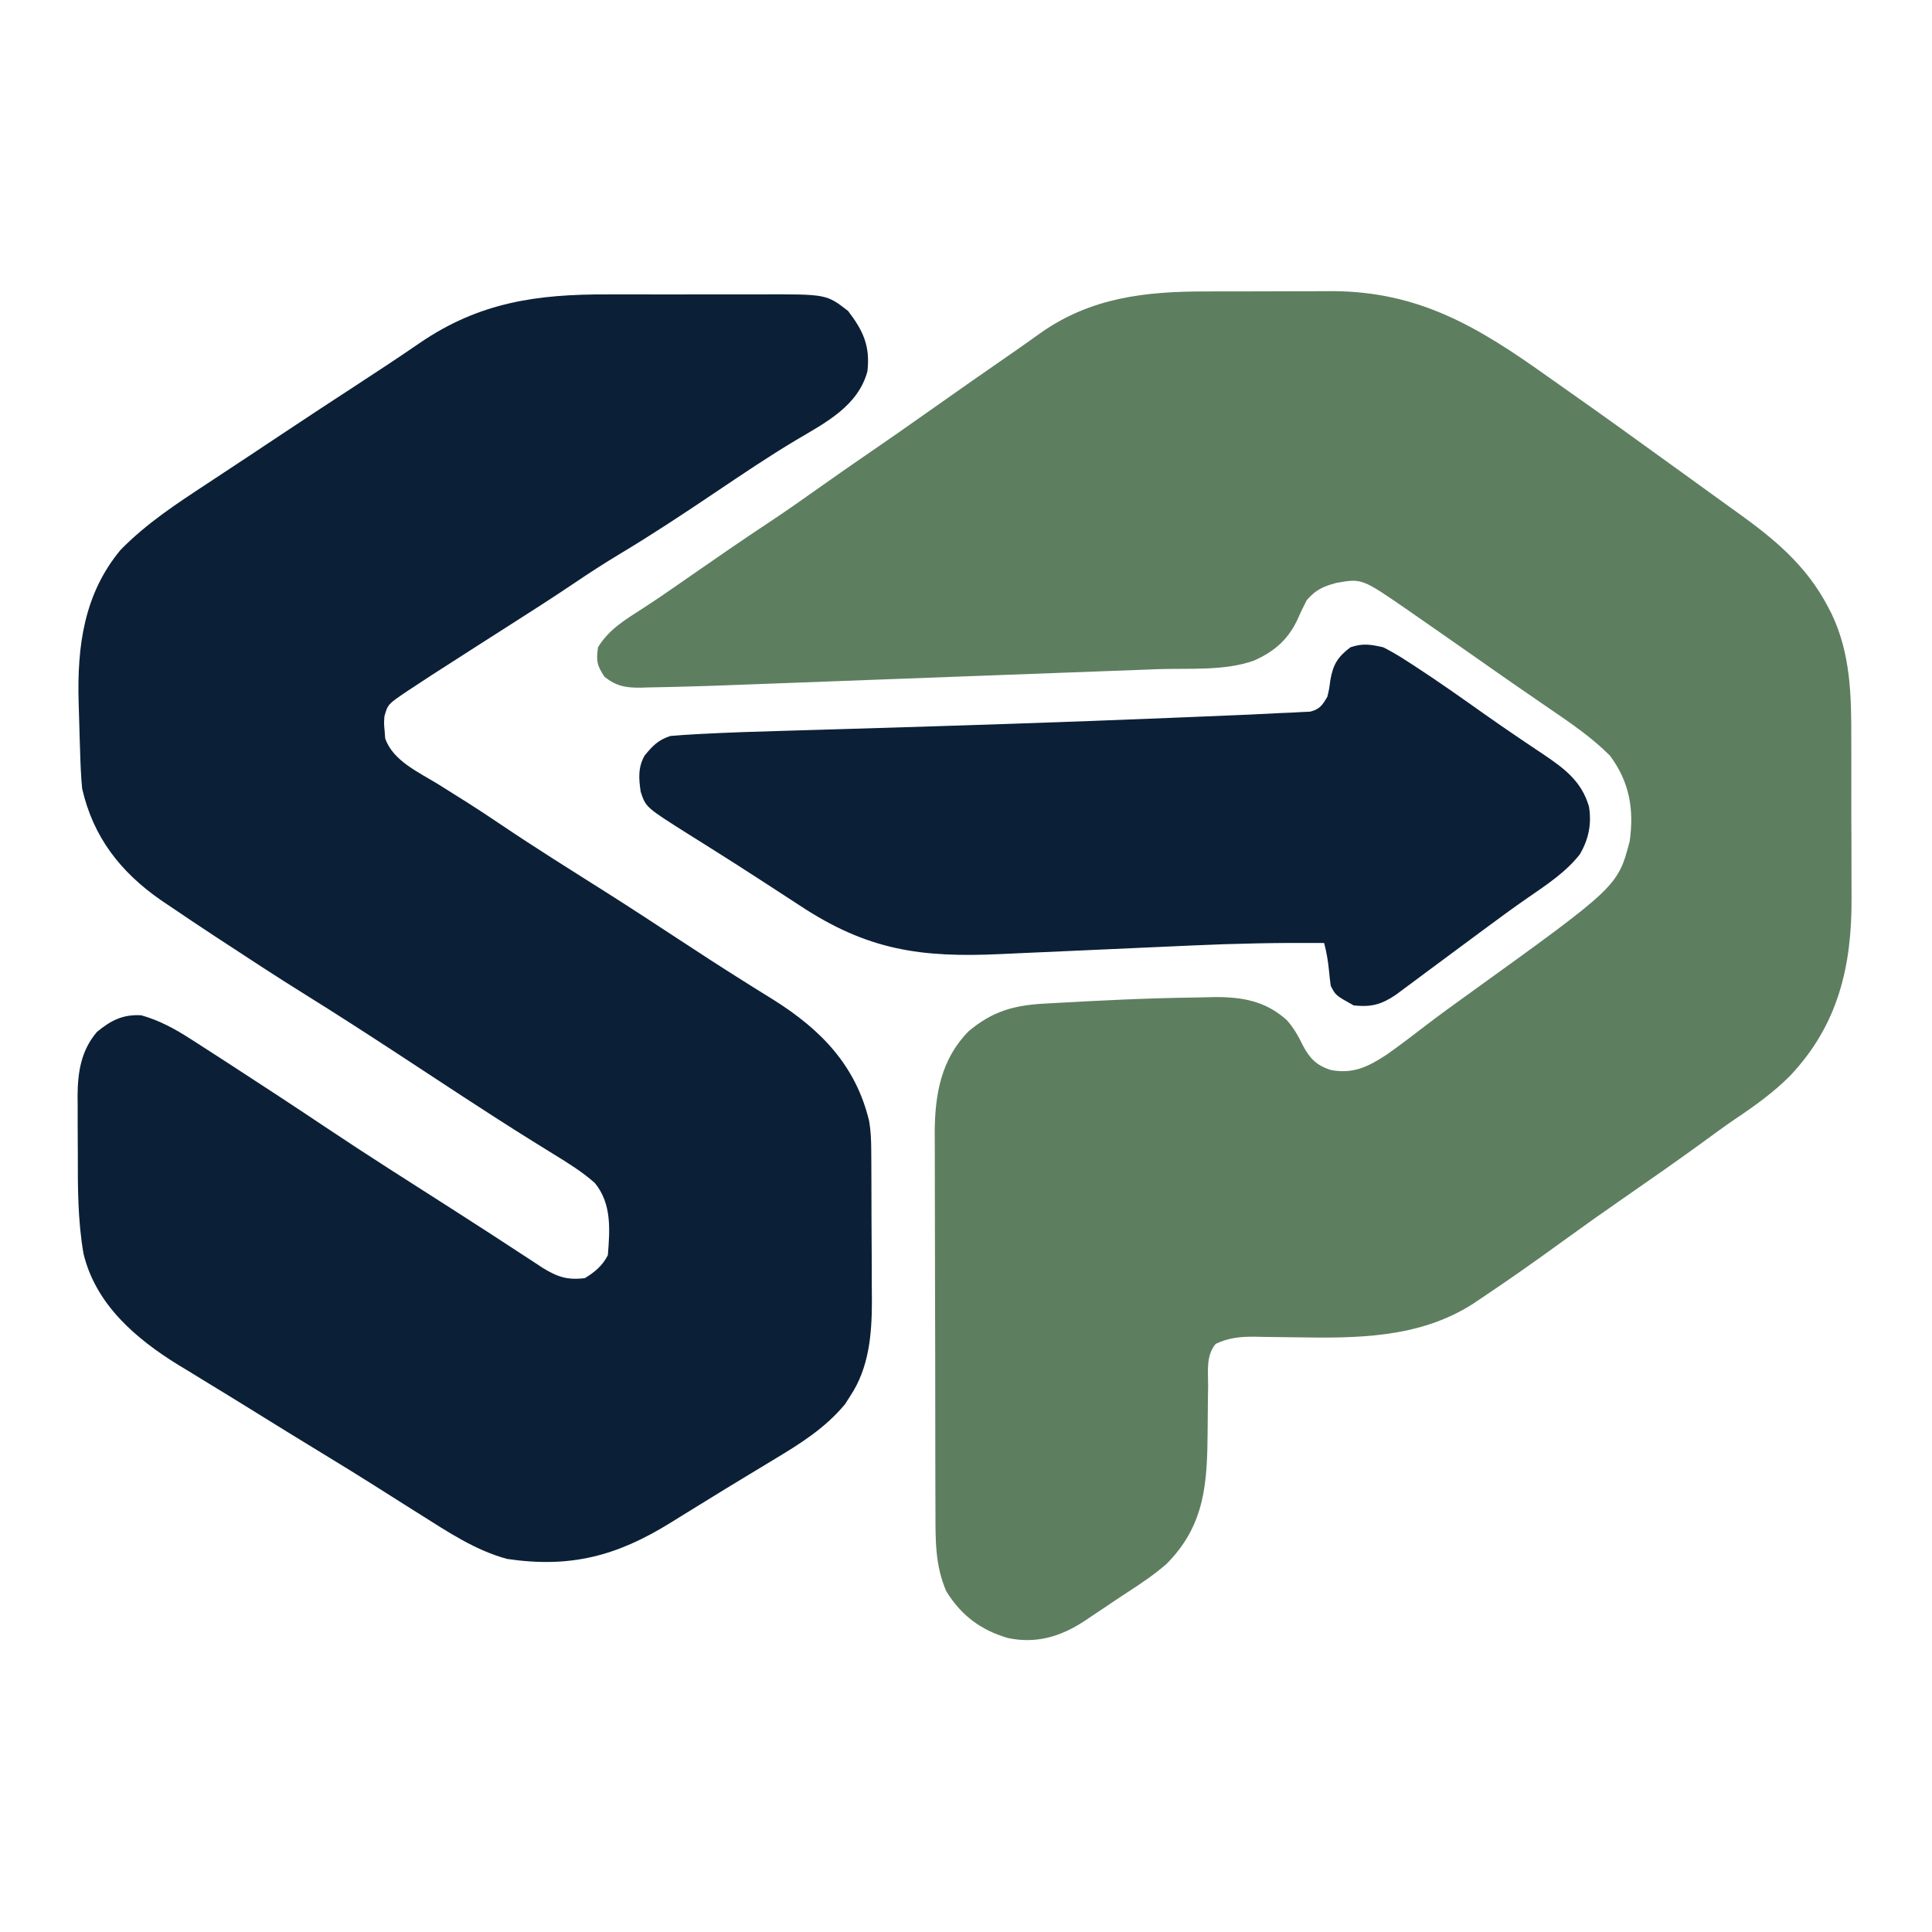
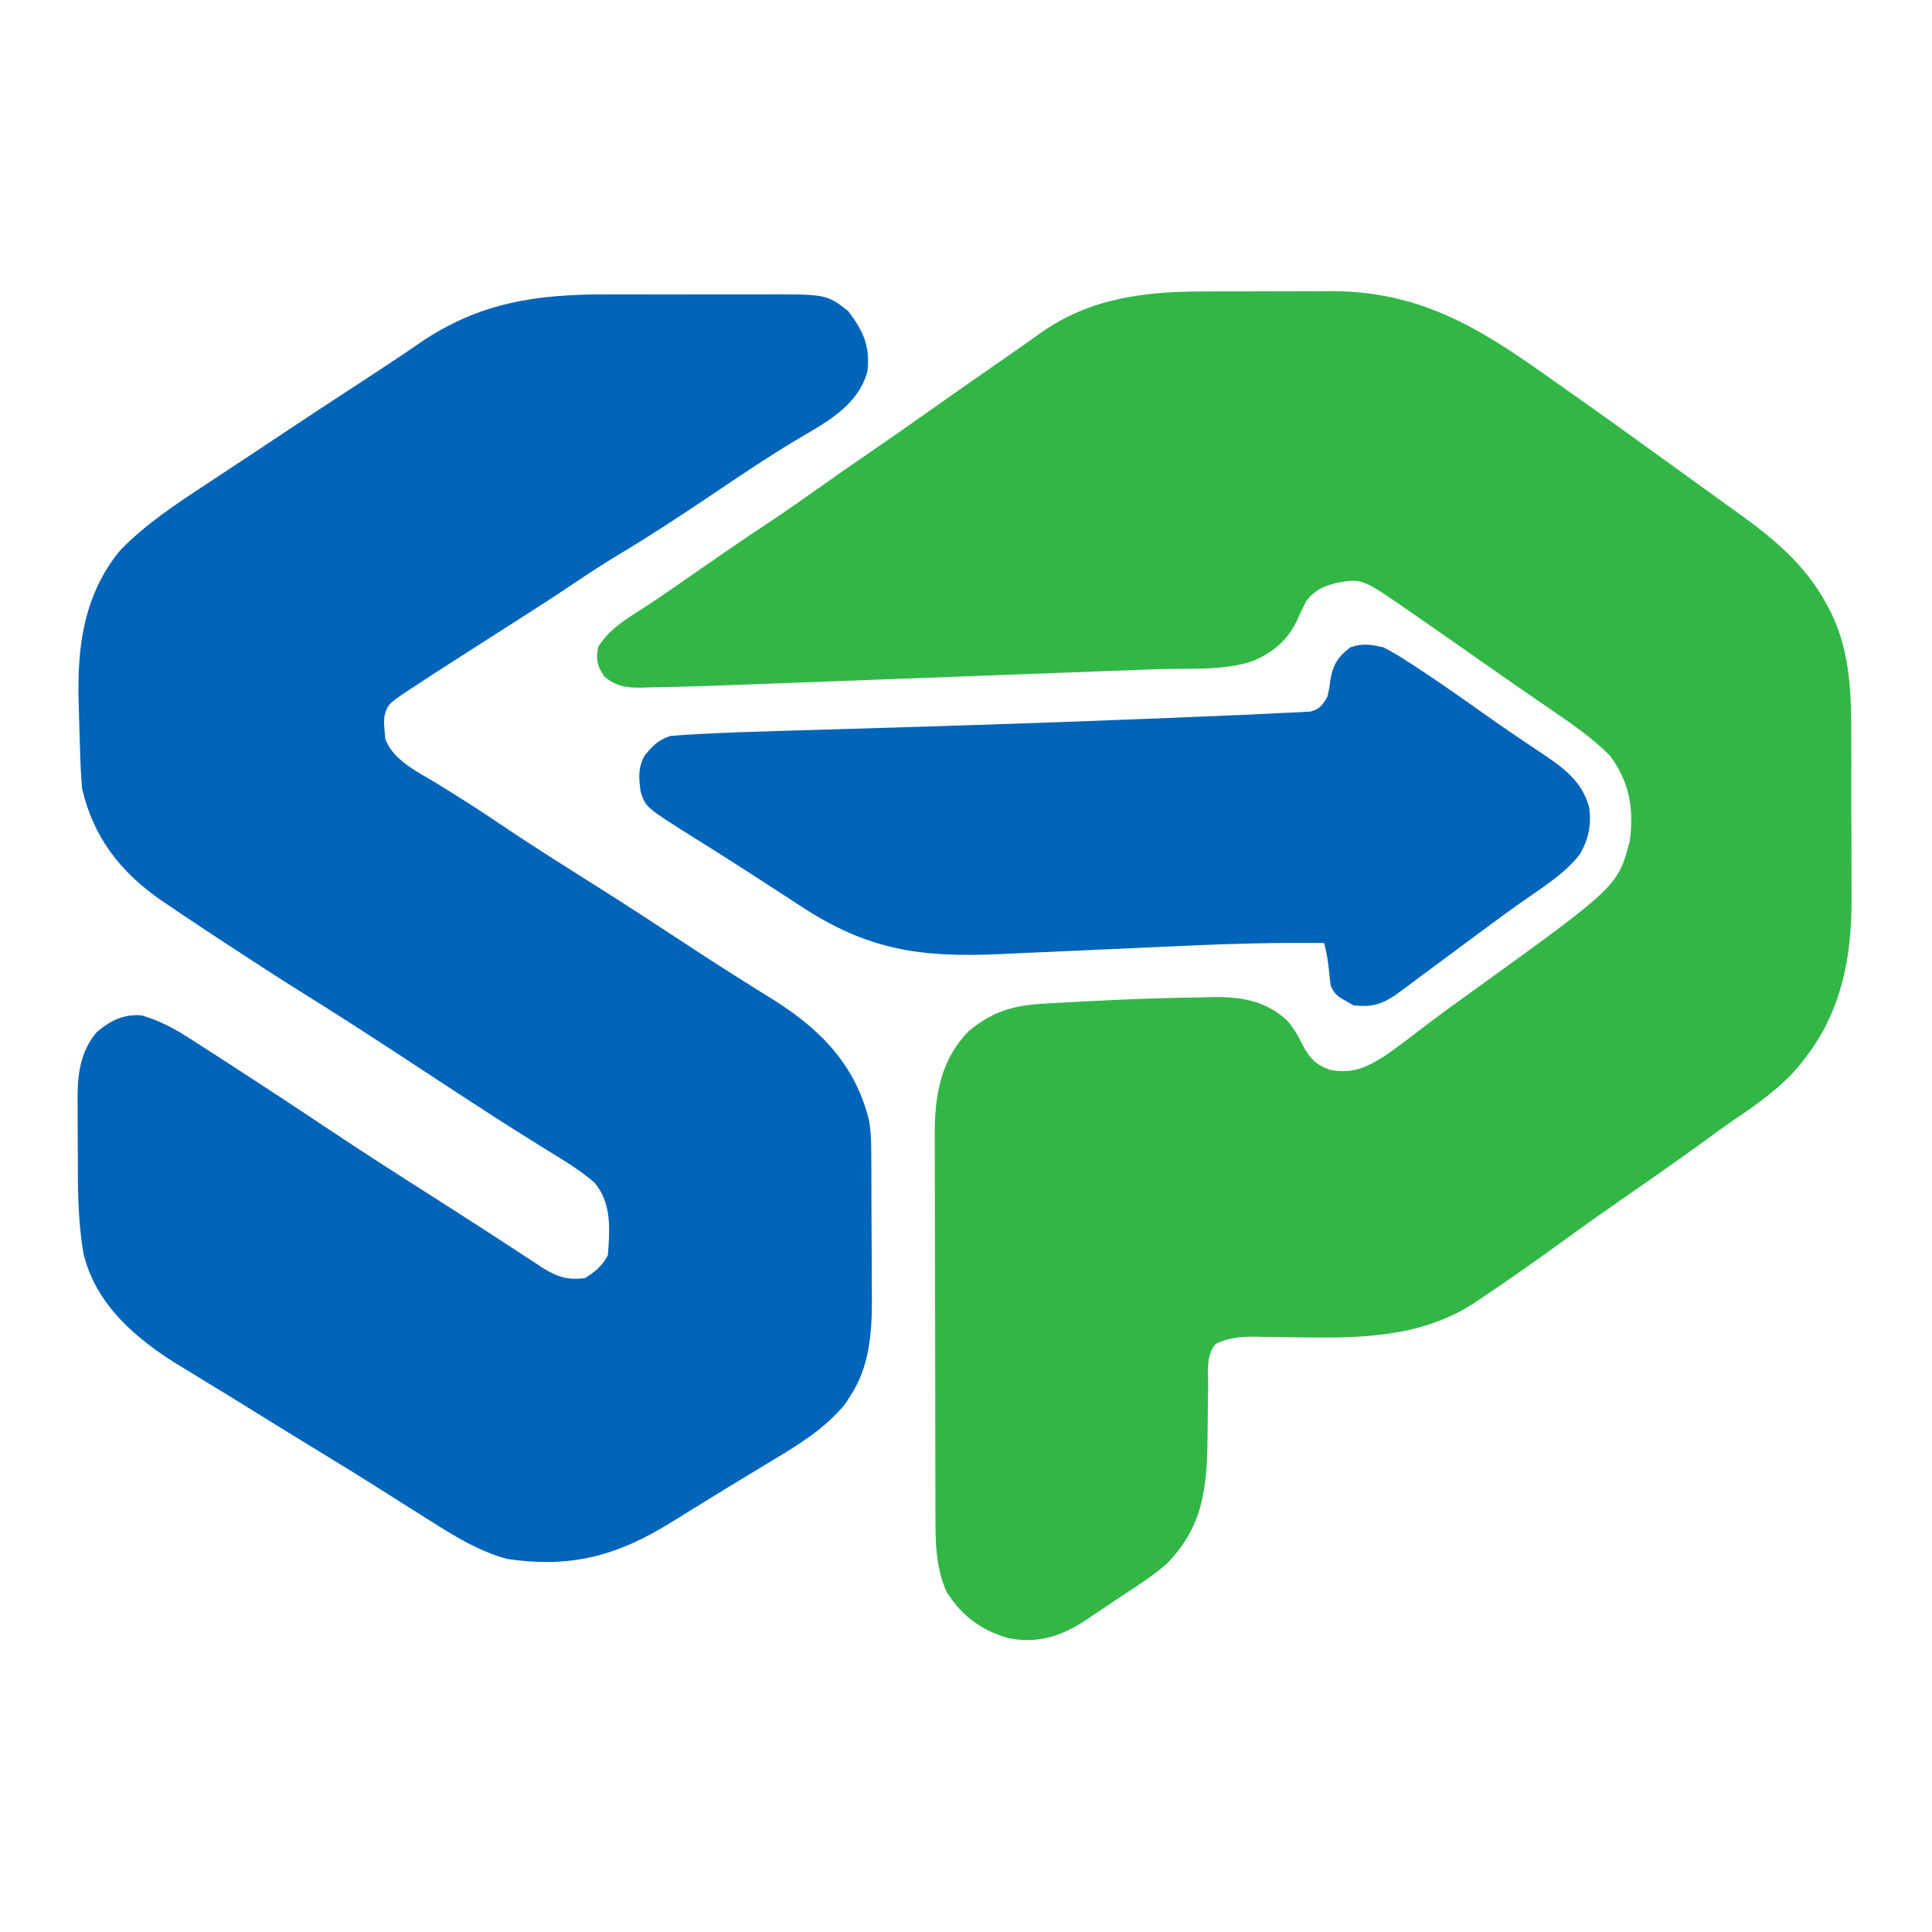
<svg xmlns="http://www.w3.org/2000/svg" viewBox="0 0 588 588" width="588" height="588" role="img" aria-labelledby="scrappilot-symbol-title">
  <g transform="translate(0 65)">
-     <path d="M0 0 C1.4 -0.004 2.801 -0.008 4.201 -0.013 C7.117 -0.02 10.032 -0.02 12.947 -0.015 C16.634 -0.009 20.321 -0.026 24.009 -0.049 C26.896 -0.064 29.783 -0.065 32.671 -0.062 C34.675 -0.062 36.68 -0.076 38.685 -0.09 C65.062 0.04 83.001 10.866 103.857 25.725 C106.701 27.747 109.556 29.754 112.411 31.761 C121.261 37.986 130.038 44.307 138.799 50.655 C141.079 52.304 143.363 53.948 145.648 55.59 C149.402 58.287 153.145 60.997 156.884 63.714 C158.338 64.768 159.796 65.816 161.257 66.86 C172.848 75.142 182.849 83.288 189.512 96.176 C189.83 96.787 190.149 97.398 190.477 98.028 C196.356 110.287 196.537 123.099 196.508 136.383 C196.512 138.209 196.518 140.036 196.524 141.862 C196.533 145.672 196.53 149.481 196.52 153.291 C196.509 158.129 196.529 162.966 196.558 167.804 C196.577 171.571 196.576 175.338 196.571 179.106 C196.57 180.887 196.576 182.669 196.589 184.45 C196.714 205.177 192.601 223.1 177.958 238.637 C172.807 243.834 167.064 247.921 161.006 251.983 C157.49 254.381 154.073 256.916 150.637 259.426 C142.707 265.178 134.672 270.771 126.619 276.347 C120.577 280.538 114.584 284.789 108.637 289.113 C100.547 294.988 92.388 300.746 84.074 306.301 C83.151 306.92 82.228 307.538 81.277 308.176 C64.788 318.678 45.821 318.618 26.949 318.301 C23.697 318.247 20.444 318.208 17.191 318.176 C16.463 318.159 15.735 318.143 14.985 318.125 C10.629 318.084 7.033 318.422 3.074 320.301 C0.072 323.795 0.777 328.677 0.766 333.055 C0.74 334.814 0.715 336.574 0.689 338.334 C0.661 341.09 0.637 343.845 0.618 346.601 C0.488 362.457 -0.051 375.406 -11.926 387.301 C-15.664 390.572 -19.757 393.309 -23.922 396 C-26.087 397.405 -28.223 398.849 -30.359 400.297 C-31.86 401.3 -33.361 402.301 -34.863 403.301 C-35.561 403.77 -36.258 404.239 -36.977 404.723 C-44.199 409.427 -51.557 411.63 -60.152 409.836 C-68.431 407.432 -74.39 402.935 -78.918 395.621 C-82.313 387.805 -82.222 380.137 -82.216 371.747 C-82.222 370.388 -82.229 369.029 -82.237 367.669 C-82.254 363.995 -82.259 360.322 -82.26 356.648 C-82.262 354.346 -82.266 352.044 -82.271 349.742 C-82.29 341.694 -82.298 333.645 -82.296 325.597 C-82.295 318.125 -82.316 310.653 -82.348 303.181 C-82.374 296.742 -82.385 290.303 -82.383 283.863 C-82.383 280.028 -82.388 276.193 -82.41 272.358 C-82.429 268.746 -82.429 265.134 -82.415 261.521 C-82.412 259.585 -82.428 257.65 -82.446 255.714 C-82.364 244.198 -80.454 233.621 -72.148 225.176 C-65.046 219.184 -58.462 217.262 -49.348 216.766 C-48.972 216.744 -48.972 216.744 -47.07 216.634 C-32.466 215.813 -17.842 215.073 -3.214 214.892 C-1.228 214.864 0.757 214.812 2.743 214.76 C11.191 214.72 18.216 215.94 24.682 221.744 C26.793 224.116 28.204 226.571 29.574 229.426 C31.641 233.387 33.73 235.539 38.047 236.941 C44.877 238.242 49.413 235.996 55.074 232.301 C59.04 229.503 62.894 226.562 66.742 223.605 C71.061 220.29 75.462 217.099 79.887 213.926 C125.43 181.122 125.43 181.122 129.074 167.301 C130.42 157.547 129.015 149.292 123.074 141.301 C117.456 135.645 110.884 131.216 104.324 126.738 C102.276 125.327 100.228 123.916 98.18 122.504 C97.157 121.801 96.134 121.098 95.08 120.373 C90.58 117.271 86.109 114.129 81.637 110.988 C75.521 106.704 69.402 102.425 63.262 98.176 C62.634 97.738 62.006 97.301 61.36 96.85 C47.559 87.332 47.559 87.332 39.773 88.707 C35.723 89.821 33.543 90.756 30.762 93.988 C29.877 95.724 29.003 97.468 28.234 99.258 C25.364 105.7 21.203 109.457 14.745 112.341 C5.723 115.584 -5.152 114.618 -14.668 114.965 C-16.227 115.024 -17.785 115.083 -19.344 115.143 C-23.549 115.303 -27.754 115.459 -31.959 115.614 C-35.487 115.744 -39.015 115.877 -42.543 116.009 C-50.88 116.322 -59.217 116.632 -67.553 116.94 C-76.109 117.256 -84.664 117.576 -93.219 117.899 C-100.601 118.178 -107.983 118.454 -115.365 118.727 C-119.758 118.89 -124.15 119.054 -128.542 119.22 C-132.682 119.377 -136.821 119.53 -140.96 119.681 C-142.464 119.736 -143.967 119.792 -145.471 119.85 C-149.574 120.007 -153.677 120.144 -157.783 120.247 C-159.293 120.285 -160.803 120.327 -162.313 120.371 C-164.76 120.438 -167.206 120.483 -169.654 120.522 C-170.406 120.545 -171.159 120.568 -171.934 120.592 C-176.473 120.636 -179.344 120.145 -182.926 117.301 C-185.287 113.759 -185.498 112.473 -184.926 108.301 C-181.566 102.782 -176.584 99.878 -171.223 96.426 C-167.992 94.343 -164.83 92.185 -161.676 89.988 C-160.599 89.241 -159.523 88.493 -158.414 87.723 C-157.853 87.333 -157.292 86.943 -156.713 86.541 C-148.848 81.084 -140.977 75.638 -132.988 70.363 C-127.408 66.663 -121.945 62.808 -116.485 58.934 C-111.66 55.514 -106.807 52.14 -101.926 48.801 C-96.541 45.114 -91.189 41.385 -85.863 37.613 C-76.089 30.694 -66.267 23.844 -56.416 17.035 C-54.358 15.602 -52.317 14.15 -50.285 12.68 C-34.973 1.851 -18.337 -0.013 0 0 Z " fill="#5E7E60" transform="translate(366.9258,23.69922)" />
-     <path d="M0 0 C1.77 -0.002 3.54 -0.005 5.311 -0.009 C8.985 -0.013 12.658 -0.007 16.333 0.007 C21.02 0.025 25.708 0.014 30.396 -0.003 C34.037 -0.014 37.678 -0.011 41.319 -0.003 C43.047 -0.001 44.776 -0.003 46.505 -0.01 C66.469 -0.074 66.469 -0.074 73.059 5.047 C77.604 11.009 79.826 15.666 78.938 23.398 C76.093 34.02 66.083 39.088 57.203 44.347 C48.748 49.399 40.609 54.905 32.438 60.398 C22.966 66.76 13.492 73.052 3.699 78.913 C-1.271 81.891 -6.095 85.038 -10.896 88.282 C-17.012 92.401 -23.222 96.369 -29.438 100.336 C-30.514 101.024 -31.591 101.711 -32.701 102.42 C-34.826 103.777 -36.951 105.134 -39.076 106.49 C-43.286 109.18 -47.49 111.878 -51.688 114.586 C-52.343 115.007 -52.998 115.428 -53.673 115.861 C-55.479 117.027 -57.273 118.209 -59.062 119.398 C-59.703 119.817 -60.343 120.235 -61.003 120.667 C-67.022 124.74 -67.022 124.74 -68.062 128.398 C-68.215 130.582 -68.215 130.582 -68 132.836 C-67.947 133.577 -67.894 134.318 -67.84 135.082 C-65.532 141.96 -57.474 145.507 -51.688 149.086 C-49.689 150.339 -47.692 151.592 -45.695 152.848 C-45.21 153.152 -45.21 153.152 -42.755 154.693 C-39.317 156.87 -35.933 159.119 -32.562 161.398 C-21.982 168.53 -11.151 175.28 -0.37 182.102 C7.047 186.806 14.394 191.61 21.733 196.434 C28.066 200.594 34.416 204.72 40.836 208.746 C41.944 209.444 43.053 210.142 44.195 210.862 C46.288 212.176 48.385 213.483 50.489 214.781 C64.837 223.811 75.454 234.752 79.475 251.659 C79.983 254.67 80.079 257.505 80.099 260.559 C80.108 261.781 80.118 263.003 80.128 264.262 C80.13 264.92 80.13 264.92 80.141 268.246 C80.142 268.584 80.142 268.584 80.149 270.293 C80.164 273.873 80.173 277.453 80.178 281.033 C80.183 284.699 80.207 288.364 80.236 292.029 C80.255 294.875 80.26 297.721 80.261 300.567 C80.266 302.565 80.284 304.564 80.303 306.562 C80.279 316.557 79.415 326.667 73.75 335.211 C73.22 336.042 72.69 336.874 72.145 337.73 C66.04 345.109 58.326 349.893 50.188 354.773 C48.473 355.813 46.758 356.852 45.044 357.892 C43.851 358.614 42.659 359.335 41.465 360.054 C37.715 362.316 33.979 364.6 30.255 366.905 C27.757 368.451 25.255 369.991 22.752 371.53 C21.558 372.266 20.366 373.004 19.175 373.745 C2.726 383.965 -11.394 387.713 -30.738 384.855 C-40.357 382.252 -48.71 376.663 -57.062 371.398 C-57.446 371.158 -57.446 371.158 -59.385 369.942 C-63.371 367.44 -67.346 364.924 -71.316 362.398 C-75.827 359.537 -80.374 356.738 -84.938 353.961 C-93.138 348.969 -101.312 343.937 -109.465 338.867 C-113.423 336.407 -117.397 333.975 -121.379 331.555 C-123.503 330.253 -125.626 328.951 -127.75 327.648 C-128.24 327.354 -128.24 327.354 -130.717 325.862 C-143.752 317.829 -155.985 307.35 -159.66 291.885 C-161.386 281.843 -161.4 271.851 -161.378 261.686 C-161.375 258.641 -161.399 255.596 -161.424 252.551 C-161.426 250.589 -161.427 248.626 -161.426 246.664 C-161.435 245.767 -161.444 244.87 -161.454 243.946 C-161.401 236.651 -160.389 230.132 -155.562 224.461 C-151.314 220.956 -147.636 219.066 -142.062 219.398 C-136.56 220.951 -131.781 223.547 -127 226.648 C-126.666 226.861 -126.666 226.861 -124.979 227.936 C-122.667 229.413 -120.364 230.905 -118.062 232.398 C-117.159 232.983 -116.255 233.568 -115.324 234.17 C-105.303 240.659 -95.321 247.204 -85.4 253.845 C-72.905 262.195 -60.205 270.234 -47.541 278.323 C-39.747 283.306 -31.984 288.333 -24.255 293.414 C-23.494 293.911 -22.733 294.409 -21.949 294.922 C-21.291 295.354 -20.634 295.787 -19.956 296.232 C-15.459 299.003 -12.473 300.051 -7.062 299.398 C-4.09 297.614 -1.636 295.546 -0.062 292.398 C0.558 284.646 1.149 276.7 -4.062 270.398 C-7.912 267.011 -12.144 264.38 -16.5 261.711 C-17.946 260.816 -19.391 259.92 -20.836 259.023 C-21.554 258.579 -22.271 258.134 -23.011 257.676 C-37.095 248.907 -50.907 239.687 -64.795 230.613 C-73.807 224.726 -82.838 218.883 -91.984 213.206 C-100.765 207.74 -109.415 202.072 -118.062 196.398 C-118.779 195.928 -119.496 195.458 -120.234 194.974 C-124.533 192.149 -128.807 189.289 -133.062 186.398 C-134.081 185.713 -135.099 185.027 -136.148 184.32 C-148.377 175.81 -156.708 165.163 -160.062 150.398 C-160.434 146.569 -160.573 142.743 -160.688 138.898 C-160.724 137.832 -160.76 136.766 -160.798 135.667 C-160.898 132.578 -160.983 129.488 -161.062 126.398 C-161.086 125.617 -161.109 124.835 -161.133 124.03 C-161.606 107.12 -159.519 91.21 -148.418 77.812 C-140.466 69.663 -131.283 63.682 -121.812 57.461 C-120.36 56.501 -118.908 55.541 -117.457 54.58 C-114.627 52.708 -111.795 50.838 -108.962 48.972 C-105.603 46.758 -102.255 44.529 -98.91 42.293 C-91.58 37.399 -84.2 32.582 -76.82 27.764 C-70.29 23.5 -63.77 19.229 -57.345 14.806 C-39.121 2.331 -21.53 -0.089 0 0 Z " fill="#0B2037" transform="translate(185.0625,24.60156)" />
-     <path d="M0 0 C2.546 1.312 4.815 2.619 7.188 4.188 C7.529 4.407 7.529 4.407 9.255 5.516 C16.589 10.282 23.73 15.335 30.867 20.391 C34.326 22.836 37.809 25.239 41.32 27.609 C42.179 28.19 43.038 28.77 43.923 29.368 C45.553 30.466 47.185 31.56 48.822 32.65 C55.24 36.983 60.408 40.864 62.613 48.539 C63.445 53.829 62.503 58.446 59.789 63.059 C55.475 68.501 49.72 72.275 44.059 76.18 C39.572 79.274 35.193 82.507 30.812 85.75 C30.021 86.334 29.23 86.918 28.415 87.519 C24.171 90.65 19.935 93.791 15.703 96.938 C14.842 97.576 13.981 98.214 13.094 98.872 C11.442 100.098 9.791 101.326 8.142 102.558 C7.768 102.834 7.768 102.834 5.879 104.234 C5.225 104.721 4.571 105.208 3.897 105.71 C-0.518 108.713 -3.575 109.561 -9 109 C-14.538 105.923 -14.538 105.923 -16 103 C-16.202 101.546 -16.364 100.087 -16.5 98.625 C-16.779 95.648 -17.249 92.892 -18 90 C-31.549 89.886 -45.037 90.141 -58.571 90.771 C-61.656 90.915 -64.74 91.051 -67.825 91.186 C-76.578 91.571 -85.33 91.966 -94.082 92.366 C-99.481 92.613 -104.88 92.852 -110.28 93.086 C-112.314 93.176 -114.349 93.269 -116.383 93.365 C-140.759 94.516 -156.975 92.224 -177.62 78.573 C-180.492 76.675 -183.382 74.806 -186.275 72.94 C-187.635 72.062 -188.993 71.182 -190.35 70.3 C-194.461 67.627 -198.593 64.989 -202.742 62.375 C-203.728 61.753 -204.714 61.131 -205.729 60.49 C-207.656 59.276 -209.584 58.065 -211.515 56.858 C-224.431 48.708 -224.431 48.708 -226 44 C-226.614 39.989 -226.863 36.474 -224.766 32.891 C-222.283 29.916 -220.733 28.244 -217 27 C-214.518 26.78 -212.055 26.607 -209.568 26.478 C-208.818 26.437 -208.067 26.395 -207.293 26.353 C-199.082 25.92 -190.865 25.665 -182.646 25.43 C-179.803 25.349 -176.959 25.264 -174.115 25.179 C-170.027 25.056 -165.938 24.934 -161.849 24.814 C-129.402 23.852 -96.961 22.811 -64.527 21.471 C-62.201 21.376 -59.876 21.281 -57.55 21.186 C-53.923 21.039 -50.296 20.887 -46.67 20.733 C-44.755 20.652 -42.84 20.573 -40.925 20.494 C-37.615 20.35 -34.308 20.178 -31 20 C-30.475 19.98 -30.475 19.98 -27.817 19.878 C-26.832 19.822 -25.848 19.767 -24.833 19.709 C-23.97 19.669 -23.108 19.628 -22.219 19.587 C-19.275 18.808 -18.512 17.583 -17 15 C-16.445 12.598 -16.445 12.598 -16.125 10.062 C-15.292 5.314 -13.944 2.982 -10 0 C-6.153 -1.282 -3.96 -0.868 0 0 Z " fill="#0B2037" transform="translate(421,132)" />
+     <path d="M0 0 C1.4 -0.004 2.801 -0.008 4.201 -0.013 C7.117 -0.02 10.032 -0.02 12.947 -0.015 C16.634 -0.009 20.321 -0.026 24.009 -0.049 C26.896 -0.064 29.783 -0.065 32.671 -0.062 C34.675 -0.062 36.68 -0.076 38.685 -0.09 C65.062 0.04 83.001 10.866 103.857 25.725 C106.701 27.747 109.556 29.754 112.411 31.761 C121.261 37.986 130.038 44.307 138.799 50.655 C141.079 52.304 143.363 53.948 145.648 55.59 C149.402 58.287 153.145 60.997 156.884 63.714 C158.338 64.768 159.796 65.816 161.257 66.86 C172.848 75.142 182.849 83.288 189.512 96.176 C189.83 96.787 190.149 97.398 190.477 98.028 C196.356 110.287 196.537 123.099 196.508 136.383 C196.512 138.209 196.518 140.036 196.524 141.862 C196.533 145.672 196.53 149.481 196.52 153.291 C196.509 158.129 196.529 162.966 196.558 167.804 C196.577 171.571 196.576 175.338 196.571 179.106 C196.57 180.887 196.576 182.669 196.589 184.45 C196.714 205.177 192.601 223.1 177.958 238.637 C172.807 243.834 167.064 247.921 161.006 251.983 C157.49 254.381 154.073 256.916 150.637 259.426 C142.707 265.178 134.672 270.771 126.619 276.347 C120.577 280.538 114.584 284.789 108.637 289.113 C100.547 294.988 92.388 300.746 84.074 306.301 C83.151 306.92 82.228 307.538 81.277 308.176 C64.788 318.678 45.821 318.618 26.949 318.301 C23.697 318.247 20.444 318.208 17.191 318.176 C16.463 318.159 15.735 318.143 14.985 318.125 C10.629 318.084 7.033 318.422 3.074 320.301 C0.072 323.795 0.777 328.677 0.766 333.055 C0.74 334.814 0.715 336.574 0.689 338.334 C0.661 341.09 0.637 343.845 0.618 346.601 C0.488 362.457 -0.051 375.406 -11.926 387.301 C-15.664 390.572 -19.757 393.309 -23.922 396 C-26.087 397.405 -28.223 398.849 -30.359 400.297 C-31.86 401.3 -33.361 402.301 -34.863 403.301 C-35.561 403.77 -36.258 404.239 -36.977 404.723 C-44.199 409.427 -51.557 411.63 -60.152 409.836 C-68.431 407.432 -74.39 402.935 -78.918 395.621 C-82.313 387.805 -82.222 380.137 -82.216 371.747 C-82.222 370.388 -82.229 369.029 -82.237 367.669 C-82.254 363.995 -82.259 360.322 -82.26 356.648 C-82.262 354.346 -82.266 352.044 -82.271 349.742 C-82.29 341.694 -82.298 333.645 -82.296 325.597 C-82.295 318.125 -82.316 310.653 -82.348 303.181 C-82.374 296.742 -82.385 290.303 -82.383 283.863 C-82.383 280.028 -82.388 276.193 -82.41 272.358 C-82.429 268.746 -82.429 265.134 -82.415 261.521 C-82.412 259.585 -82.428 257.65 -82.446 255.714 C-82.364 244.198 -80.454 233.621 -72.148 225.176 C-65.046 219.184 -58.462 217.262 -49.348 216.766 C-48.972 216.744 -48.972 216.744 -47.07 216.634 C-32.466 215.813 -17.842 215.073 -3.214 214.892 C-1.228 214.864 0.757 214.812 2.743 214.76 C11.191 214.72 18.216 215.94 24.682 221.744 C26.793 224.116 28.204 226.571 29.574 229.426 C31.641 233.387 33.73 235.539 38.047 236.941 C44.877 238.242 49.413 235.996 55.074 232.301 C59.04 229.503 62.894 226.562 66.742 223.605 C71.061 220.29 75.462 217.099 79.887 213.926 C125.43 181.122 125.43 181.122 129.074 167.301 C130.42 157.547 129.015 149.292 123.074 141.301 C117.456 135.645 110.884 131.216 104.324 126.738 C102.276 125.327 100.228 123.916 98.18 122.504 C97.157 121.801 96.134 121.098 95.08 120.373 C90.58 117.271 86.109 114.129 81.637 110.988 C75.521 106.704 69.402 102.425 63.262 98.176 C62.634 97.738 62.006 97.301 61.36 96.85 C47.559 87.332 47.559 87.332 39.773 88.707 C35.723 89.821 33.543 90.756 30.762 93.988 C29.877 95.724 29.003 97.468 28.234 99.258 C25.364 105.7 21.203 109.457 14.745 112.341 C5.723 115.584 -5.152 114.618 -14.668 114.965 C-16.227 115.024 -17.785 115.083 -19.344 115.143 C-23.549 115.303 -27.754 115.459 -31.959 115.614 C-35.487 115.744 -39.015 115.877 -42.543 116.009 C-50.88 116.322 -59.217 116.632 -67.553 116.94 C-76.109 117.256 -84.664 117.576 -93.219 117.899 C-100.601 118.178 -107.983 118.454 -115.365 118.727 C-119.758 118.89 -124.15 119.054 -128.542 119.22 C-132.682 119.377 -136.821 119.53 -140.96 119.681 C-142.464 119.736 -143.967 119.792 -145.471 119.85 C-149.574 120.007 -153.677 120.144 -157.783 120.247 C-159.293 120.285 -160.803 120.327 -162.313 120.371 C-164.76 120.438 -167.206 120.483 -169.654 120.522 C-170.406 120.545 -171.159 120.568 -171.934 120.592 C-176.473 120.636 -179.344 120.145 -182.926 117.301 C-185.287 113.759 -185.498 112.473 -184.926 108.301 C-181.566 102.782 -176.584 99.878 -171.223 96.426 C-167.992 94.343 -164.83 92.185 -161.676 89.988 C-160.599 89.241 -159.523 88.493 -158.414 87.723 C-157.853 87.333 -157.292 86.943 -156.713 86.541 C-148.848 81.084 -140.977 75.638 -132.988 70.363 C-127.408 66.663 -121.945 62.808 -116.485 58.934 C-111.66 55.514 -106.807 52.14 -101.926 48.801 C-96.541 45.114 -91.189 41.385 -85.863 37.613 C-76.089 30.694 -66.267 23.844 -56.416 17.035 C-54.358 15.602 -52.317 14.15 -50.285 12.68 C-34.973 1.851 -18.337 -0.013 0 0 Z " fill="#32B747" transform="translate(366.9258,23.69922)" />
+     <path d="M0 0 C1.77 -0.002 3.54 -0.005 5.311 -0.009 C8.985 -0.013 12.658 -0.007 16.333 0.007 C21.02 0.025 25.708 0.014 30.396 -0.003 C34.037 -0.014 37.678 -0.011 41.319 -0.003 C43.047 -0.001 44.776 -0.003 46.505 -0.01 C66.469 -0.074 66.469 -0.074 73.059 5.047 C77.604 11.009 79.826 15.666 78.938 23.398 C76.093 34.02 66.083 39.088 57.203 44.347 C48.748 49.399 40.609 54.905 32.438 60.398 C22.966 66.76 13.492 73.052 3.699 78.913 C-1.271 81.891 -6.095 85.038 -10.896 88.282 C-17.012 92.401 -23.222 96.369 -29.438 100.336 C-30.514 101.024 -31.591 101.711 -32.701 102.42 C-34.826 103.777 -36.951 105.134 -39.076 106.49 C-43.286 109.18 -47.49 111.878 -51.688 114.586 C-52.343 115.007 -52.998 115.428 -53.673 115.861 C-55.479 117.027 -57.273 118.209 -59.062 119.398 C-59.703 119.817 -60.343 120.235 -61.003 120.667 C-67.022 124.74 -67.022 124.74 -68.062 128.398 C-68.215 130.582 -68.215 130.582 -68 132.836 C-67.947 133.577 -67.894 134.318 -67.84 135.082 C-65.532 141.96 -57.474 145.507 -51.688 149.086 C-49.689 150.339 -47.692 151.592 -45.695 152.848 C-45.21 153.152 -45.21 153.152 -42.755 154.693 C-39.317 156.87 -35.933 159.119 -32.562 161.398 C-21.982 168.53 -11.151 175.28 -0.37 182.102 C7.047 186.806 14.394 191.61 21.733 196.434 C28.066 200.594 34.416 204.72 40.836 208.746 C41.944 209.444 43.053 210.142 44.195 210.862 C46.288 212.176 48.385 213.483 50.489 214.781 C64.837 223.811 75.454 234.752 79.475 251.659 C79.983 254.67 80.079 257.505 80.099 260.559 C80.108 261.781 80.118 263.003 80.128 264.262 C80.13 264.92 80.13 264.92 80.141 268.246 C80.142 268.584 80.142 268.584 80.149 270.293 C80.164 273.873 80.173 277.453 80.178 281.033 C80.183 284.699 80.207 288.364 80.236 292.029 C80.255 294.875 80.26 297.721 80.261 300.567 C80.266 302.565 80.284 304.564 80.303 306.562 C80.279 316.557 79.415 326.667 73.75 335.211 C73.22 336.042 72.69 336.874 72.145 337.73 C66.04 345.109 58.326 349.893 50.188 354.773 C48.473 355.813 46.758 356.852 45.044 357.892 C43.851 358.614 42.659 359.335 41.465 360.054 C37.715 362.316 33.979 364.6 30.255 366.905 C27.757 368.451 25.255 369.991 22.752 371.53 C21.558 372.266 20.366 373.004 19.175 373.745 C2.726 383.965 -11.394 387.713 -30.738 384.855 C-40.357 382.252 -48.71 376.663 -57.062 371.398 C-57.446 371.158 -57.446 371.158 -59.385 369.942 C-63.371 367.44 -67.346 364.924 -71.316 362.398 C-75.827 359.537 -80.374 356.738 -84.938 353.961 C-93.138 348.969 -101.312 343.937 -109.465 338.867 C-113.423 336.407 -117.397 333.975 -121.379 331.555 C-123.503 330.253 -125.626 328.951 -127.75 327.648 C-128.24 327.354 -128.24 327.354 -130.717 325.862 C-143.752 317.829 -155.985 307.35 -159.66 291.885 C-161.386 281.843 -161.4 271.851 -161.378 261.686 C-161.375 258.641 -161.399 255.596 -161.424 252.551 C-161.426 250.589 -161.427 248.626 -161.426 246.664 C-161.435 245.767 -161.444 244.87 -161.454 243.946 C-161.401 236.651 -160.389 230.132 -155.562 224.461 C-151.314 220.956 -147.636 219.066 -142.062 219.398 C-136.56 220.951 -131.781 223.547 -127 226.648 C-126.666 226.861 -126.666 226.861 -124.979 227.936 C-122.667 229.413 -120.364 230.905 -118.062 232.398 C-117.159 232.983 -116.255 233.568 -115.324 234.17 C-105.303 240.659 -95.321 247.204 -85.4 253.845 C-72.905 262.195 -60.205 270.234 -47.541 278.323 C-39.747 283.306 -31.984 288.333 -24.255 293.414 C-23.494 293.911 -22.733 294.409 -21.949 294.922 C-21.291 295.354 -20.634 295.787 -19.956 296.232 C-15.459 299.003 -12.473 300.051 -7.062 299.398 C-4.09 297.614 -1.636 295.546 -0.062 292.398 C0.558 284.646 1.149 276.7 -4.062 270.398 C-7.912 267.011 -12.144 264.38 -16.5 261.711 C-17.946 260.816 -19.391 259.92 -20.836 259.023 C-21.554 258.579 -22.271 258.134 -23.011 257.676 C-37.095 248.907 -50.907 239.687 -64.795 230.613 C-73.807 224.726 -82.838 218.883 -91.984 213.206 C-100.765 207.74 -109.415 202.072 -118.062 196.398 C-118.779 195.928 -119.496 195.458 -120.234 194.974 C-124.533 192.149 -128.807 189.289 -133.062 186.398 C-134.081 185.713 -135.099 185.027 -136.148 184.32 C-148.377 175.81 -156.708 165.163 -160.062 150.398 C-160.434 146.569 -160.573 142.743 -160.688 138.898 C-160.724 137.832 -160.76 136.766 -160.798 135.667 C-160.898 132.578 -160.983 129.488 -161.062 126.398 C-161.086 125.617 -161.109 124.835 -161.133 124.03 C-161.606 107.12 -159.519 91.21 -148.418 77.812 C-140.466 69.663 -131.283 63.682 -121.812 57.461 C-120.36 56.501 -118.908 55.541 -117.457 54.58 C-114.627 52.708 -111.795 50.838 -108.962 48.972 C-105.603 46.758 -102.255 44.529 -98.91 42.293 C-91.58 37.399 -84.2 32.582 -76.82 27.764 C-70.29 23.5 -63.77 19.229 -57.345 14.806 C-39.121 2.331 -21.53 -0.089 0 0 Z " fill="#0064B8" transform="translate(185.0625,24.60156)" />
+     <path d="M0 0 C2.546 1.312 4.815 2.619 7.188 4.188 C7.529 4.407 7.529 4.407 9.255 5.516 C16.589 10.282 23.73 15.335 30.867 20.391 C34.326 22.836 37.809 25.239 41.32 27.609 C42.179 28.19 43.038 28.77 43.923 29.368 C45.553 30.466 47.185 31.56 48.822 32.65 C55.24 36.983 60.408 40.864 62.613 48.539 C63.445 53.829 62.503 58.446 59.789 63.059 C55.475 68.501 49.72 72.275 44.059 76.18 C39.572 79.274 35.193 82.507 30.812 85.75 C30.021 86.334 29.23 86.918 28.415 87.519 C24.171 90.65 19.935 93.791 15.703 96.938 C14.842 97.576 13.981 98.214 13.094 98.872 C11.442 100.098 9.791 101.326 8.142 102.558 C7.768 102.834 7.768 102.834 5.879 104.234 C5.225 104.721 4.571 105.208 3.897 105.71 C-0.518 108.713 -3.575 109.561 -9 109 C-14.538 105.923 -14.538 105.923 -16 103 C-16.202 101.546 -16.364 100.087 -16.5 98.625 C-16.779 95.648 -17.249 92.892 -18 90 C-31.549 89.886 -45.037 90.141 -58.571 90.771 C-61.656 90.915 -64.74 91.051 -67.825 91.186 C-76.578 91.571 -85.33 91.966 -94.082 92.366 C-99.481 92.613 -104.88 92.852 -110.28 93.086 C-112.314 93.176 -114.349 93.269 -116.383 93.365 C-140.759 94.516 -156.975 92.224 -177.62 78.573 C-180.492 76.675 -183.382 74.806 -186.275 72.94 C-187.635 72.062 -188.993 71.182 -190.35 70.3 C-194.461 67.627 -198.593 64.989 -202.742 62.375 C-203.728 61.753 -204.714 61.131 -205.729 60.49 C-207.656 59.276 -209.584 58.065 -211.515 56.858 C-224.431 48.708 -224.431 48.708 -226 44 C-226.614 39.989 -226.863 36.474 -224.766 32.891 C-222.283 29.916 -220.733 28.244 -217 27 C-214.518 26.78 -212.055 26.607 -209.568 26.478 C-208.818 26.437 -208.067 26.395 -207.293 26.353 C-199.082 25.92 -190.865 25.665 -182.646 25.43 C-179.803 25.349 -176.959 25.264 -174.115 25.179 C-170.027 25.056 -165.938 24.934 -161.849 24.814 C-129.402 23.852 -96.961 22.811 -64.527 21.471 C-62.201 21.376 -59.876 21.281 -57.55 21.186 C-53.923 21.039 -50.296 20.887 -46.67 20.733 C-44.755 20.652 -42.84 20.573 -40.925 20.494 C-37.615 20.35 -34.308 20.178 -31 20 C-30.475 19.98 -30.475 19.98 -27.817 19.878 C-26.832 19.822 -25.848 19.767 -24.833 19.709 C-23.97 19.669 -23.108 19.628 -22.219 19.587 C-19.275 18.808 -18.512 17.583 -17 15 C-16.445 12.598 -16.445 12.598 -16.125 10.062 C-15.292 5.314 -13.944 2.982 -10 0 C-6.153 -1.282 -3.96 -0.868 0 0 Z " fill="#0064B8" transform="translate(421,132)" />
  </g>
</svg>
